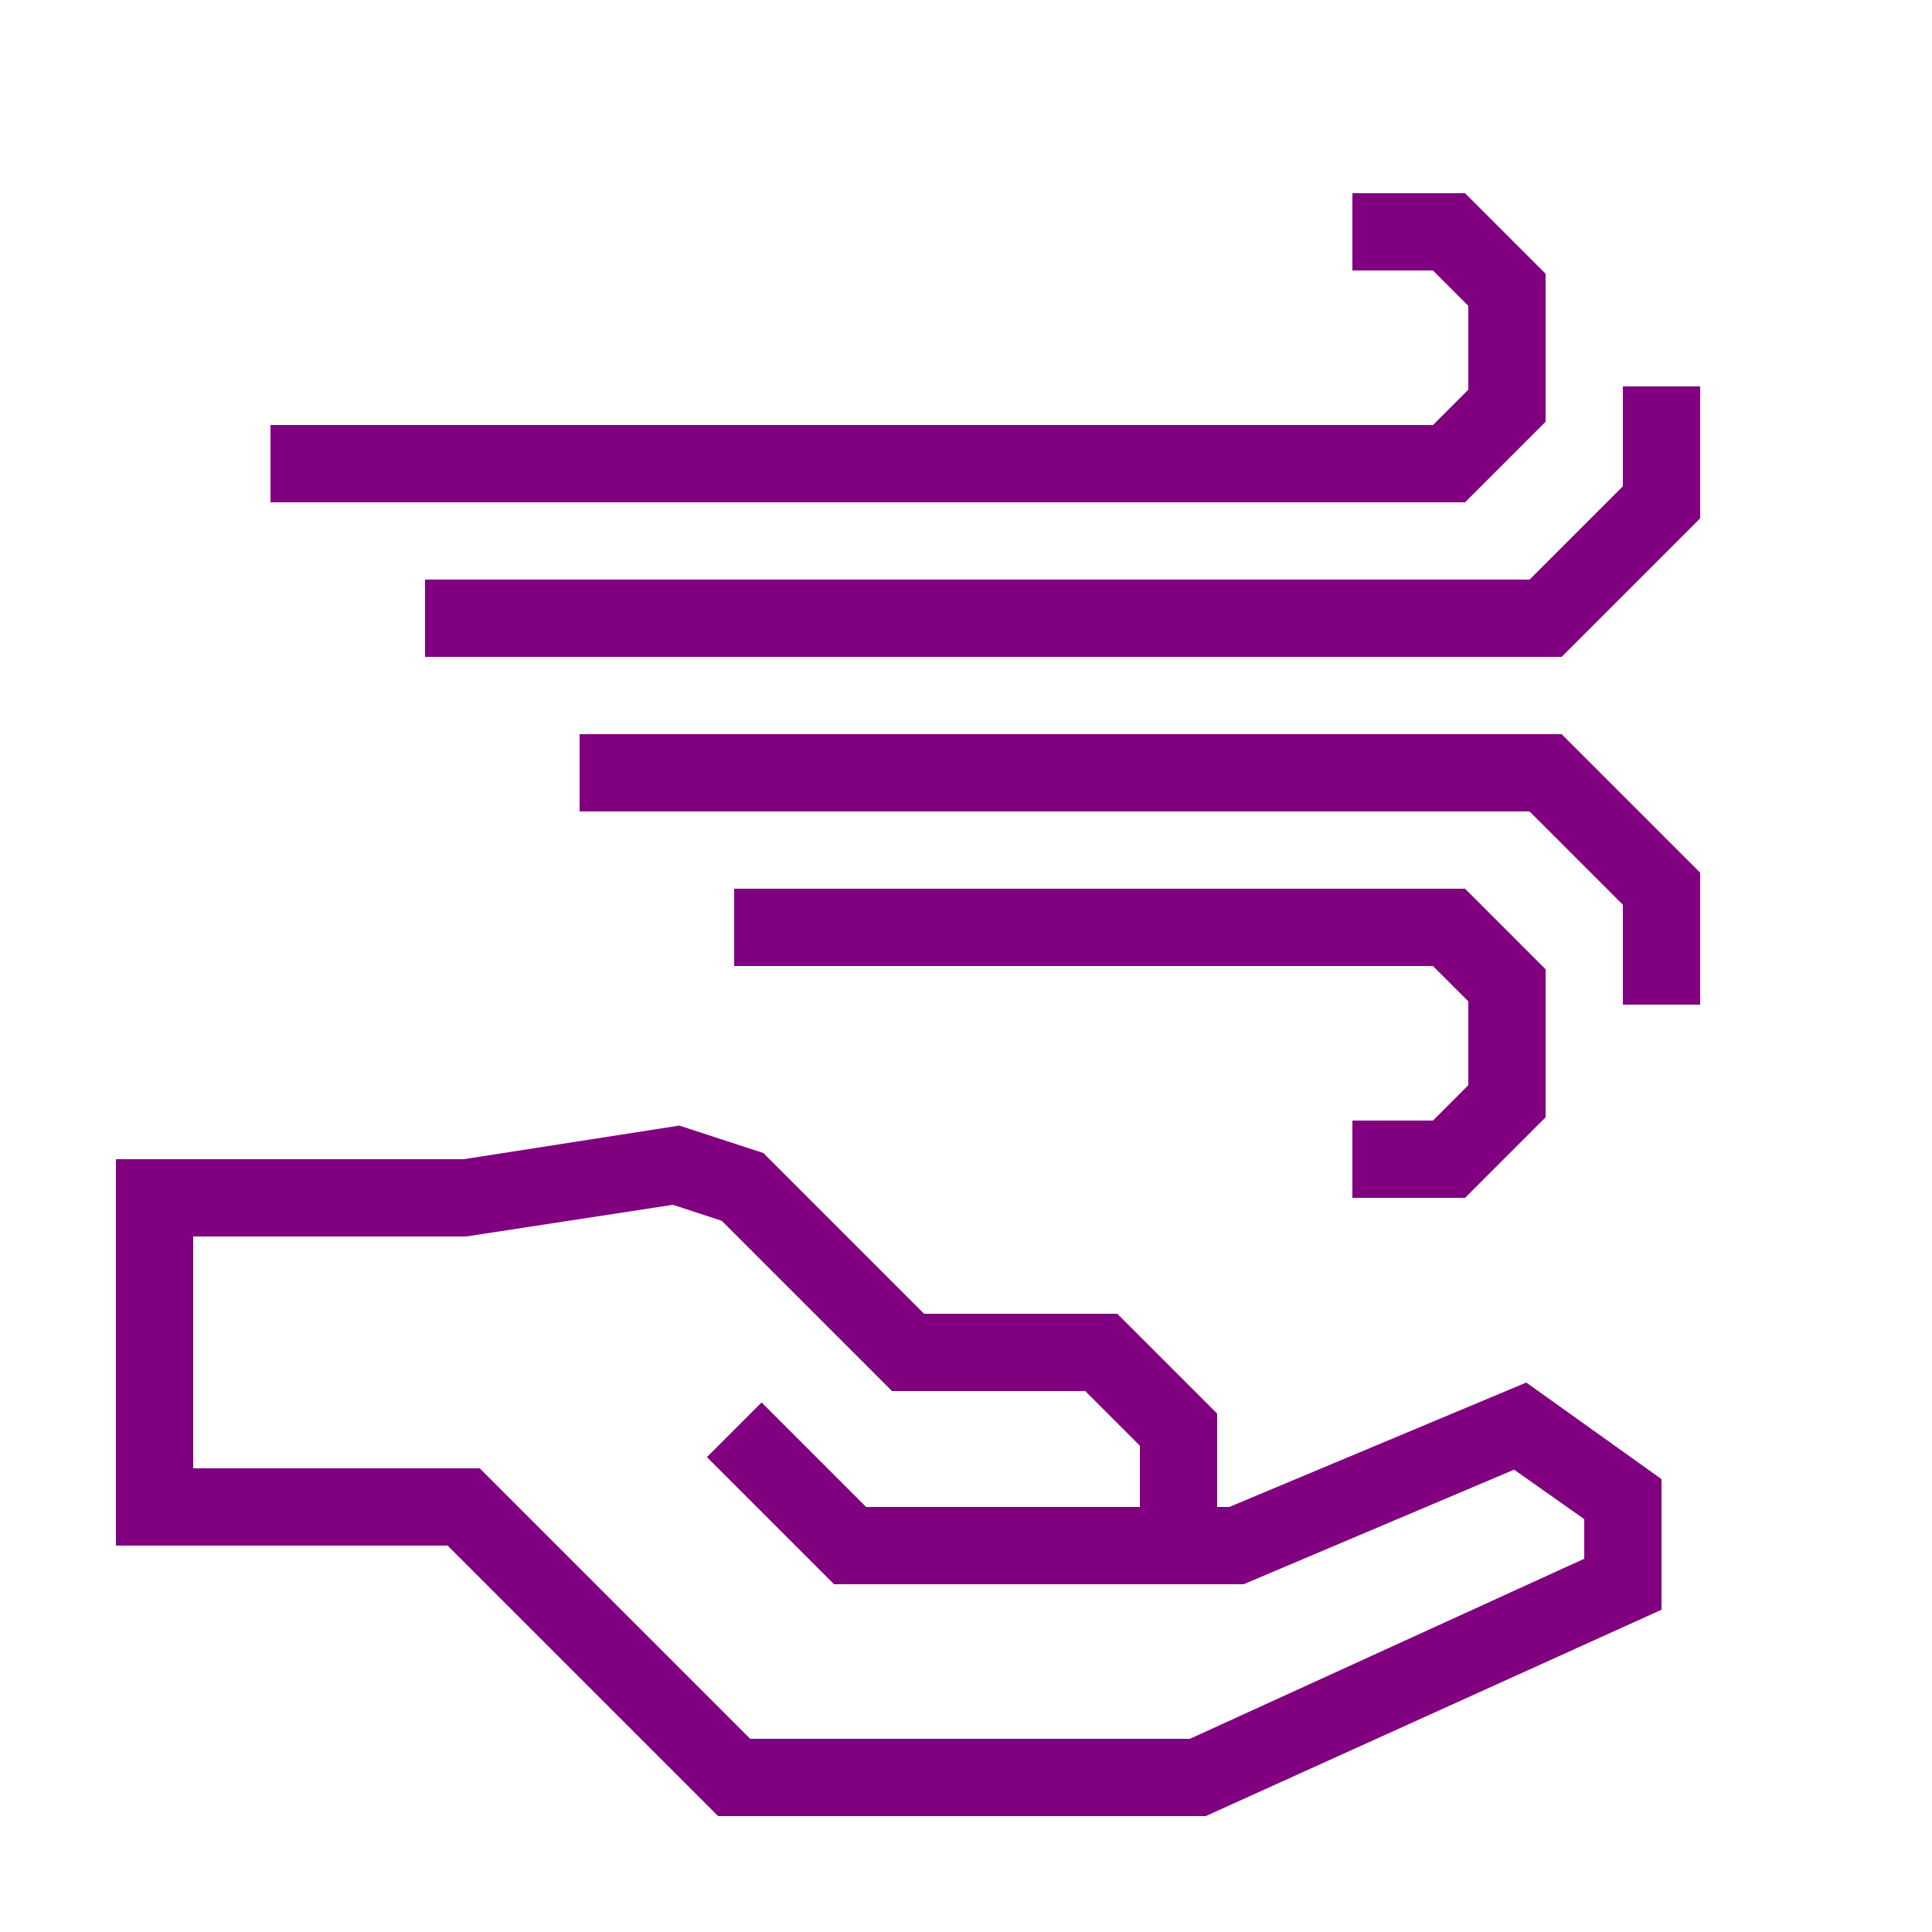
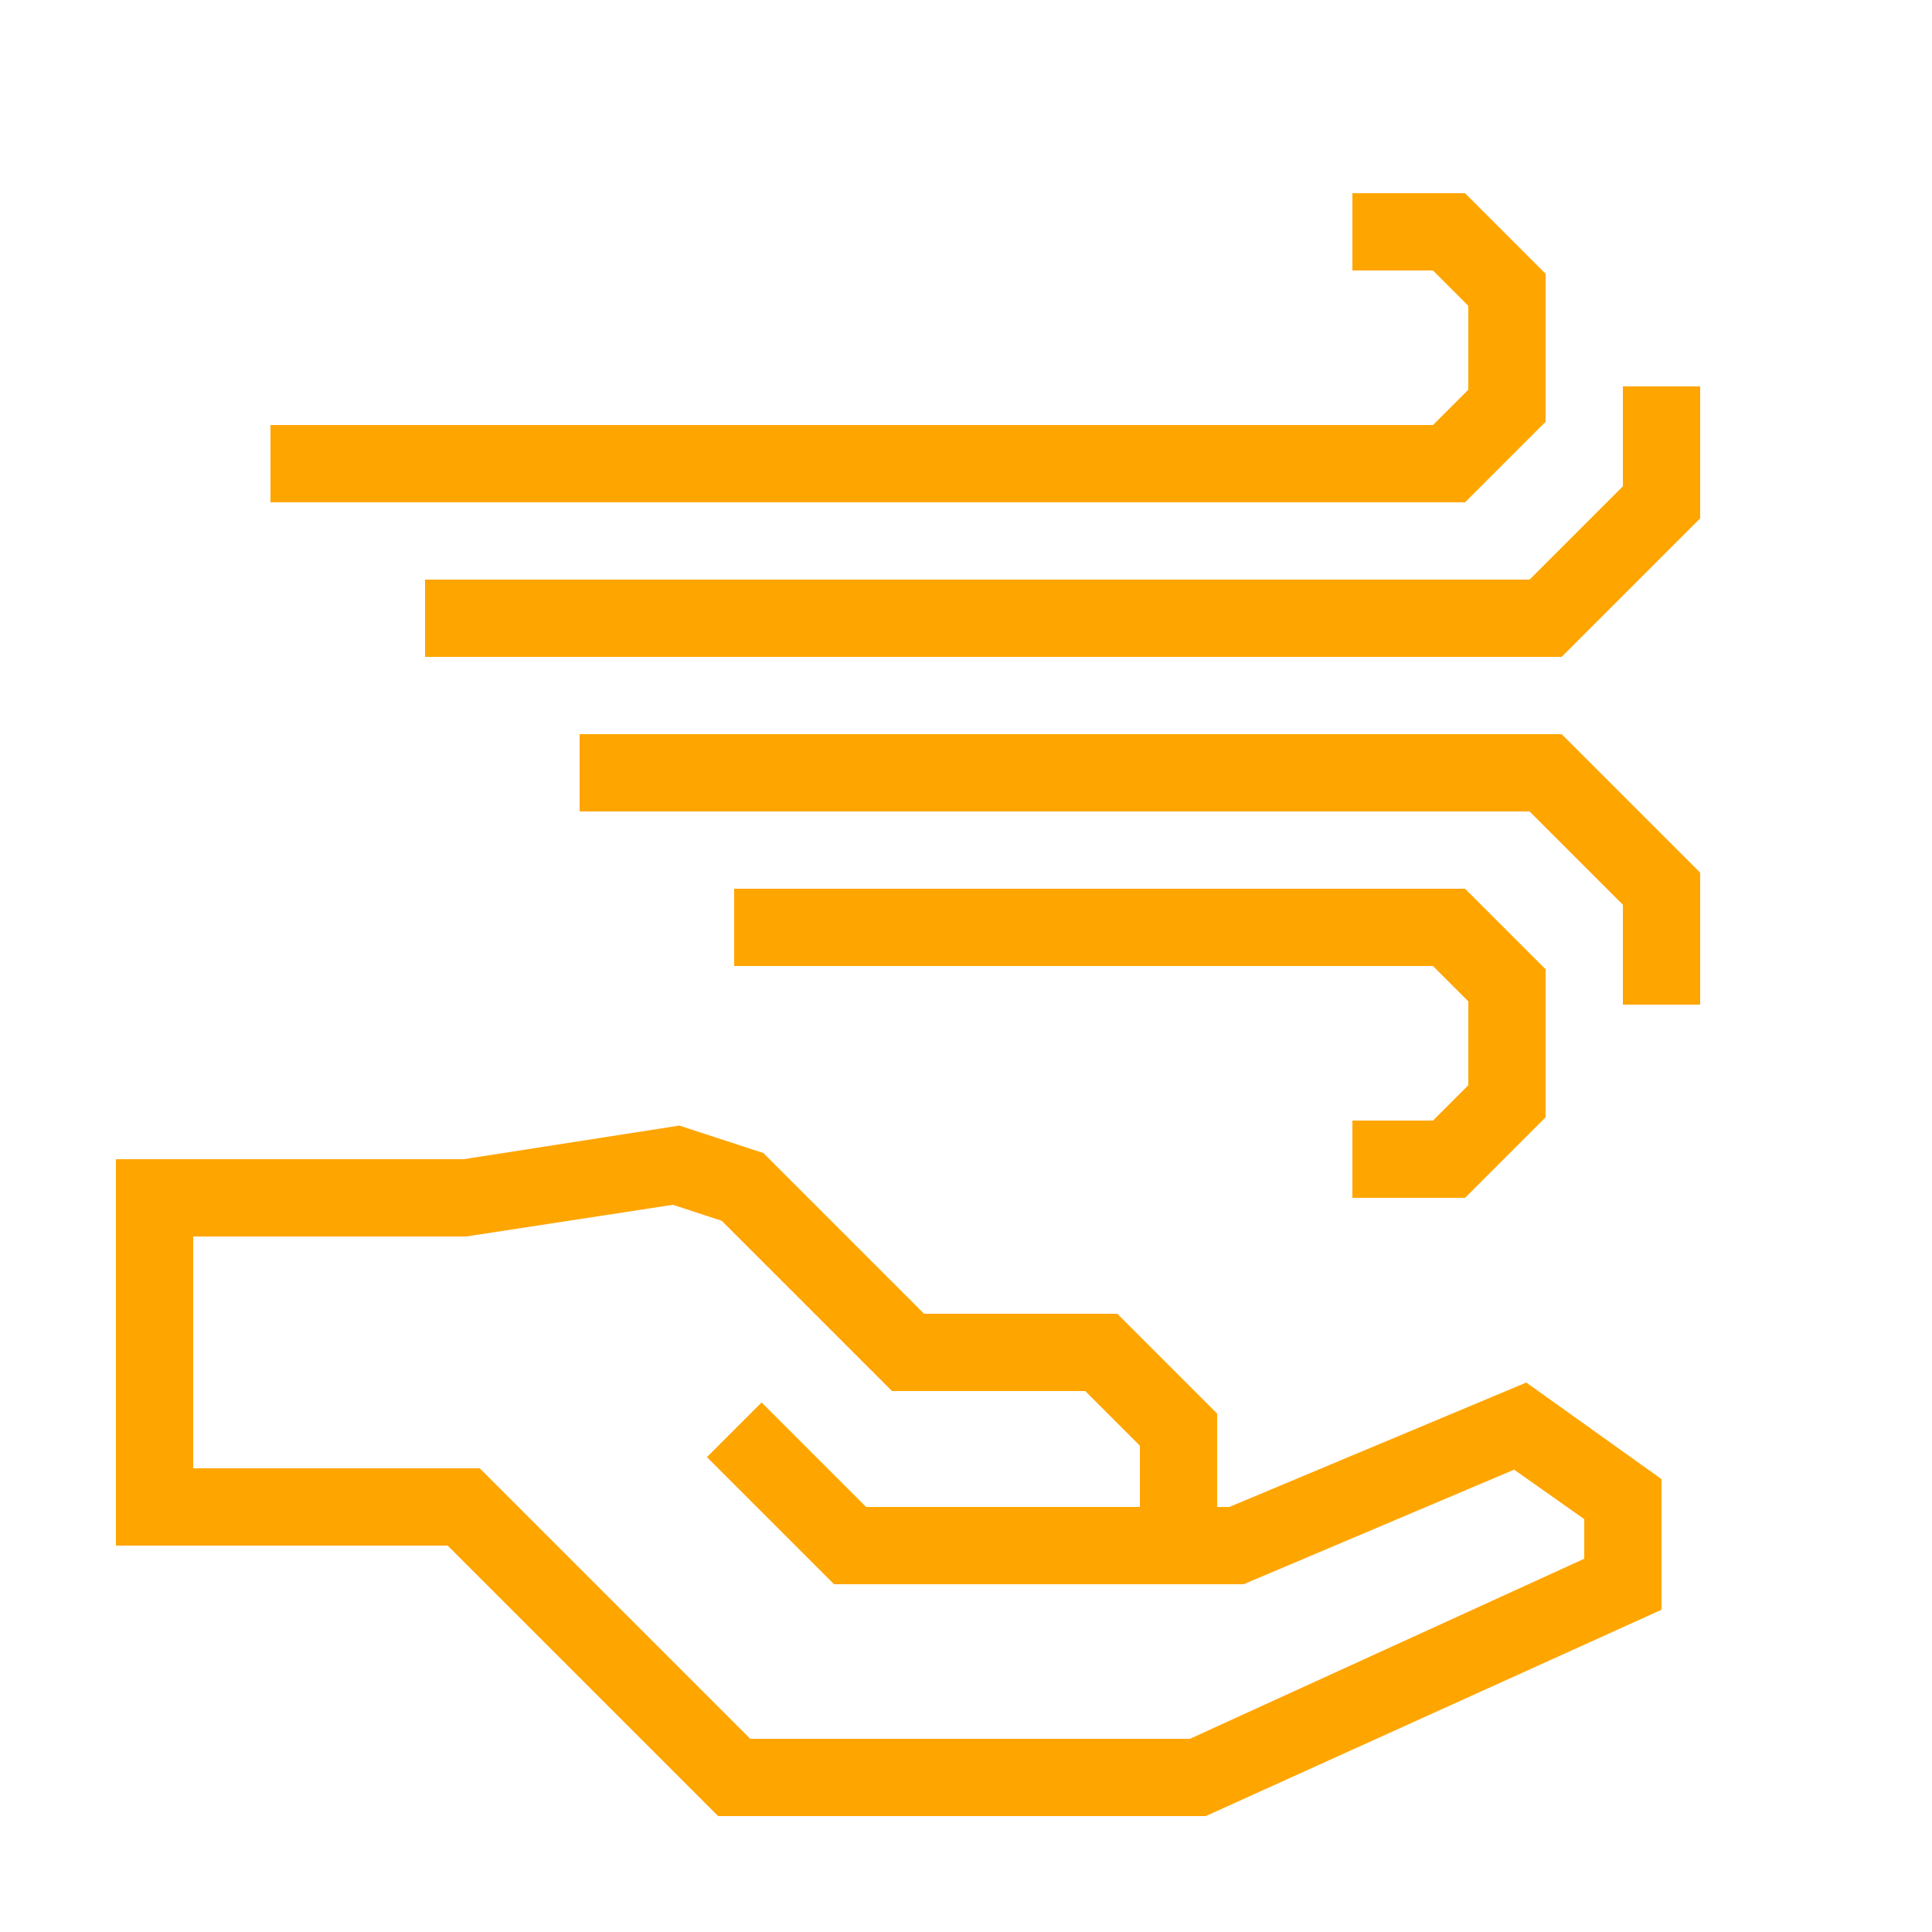
- <svg xmlns="http://www.w3.org/2000/svg" data-name="Warstwa 1" viewBox="0 0 100 100" x="0px" y="0px" style="fill:purple">
+ <svg xmlns="http://www.w3.org/2000/svg" data-name="Warstwa 1" viewBox="0 0 100 100" x="0px" y="0px" style="fill:orange">
  <path d="M63.63,78H63V73.17L57.83,68h-10l-8.32-8.32-4.35-1.42L24,60H6V80H23.17l14,14H62.41L86,83.32V76.56l-7-5ZM82,80.68,61.59,90H38.83l-14-14H10V64H24.13l10.7-1.64,2.53.83L46.17,72h10L59,74.83V78H44.83l-5.41-5.41-2.83,2.83L43.17,82H64.37l14-5.93L82,78.63Z" />
  <polygon points="74.17 58 70 58 70 62 75.83 62 80 57.83 80 50.17 75.83 46 38 46 38 50 74.17 50 76 51.83 76 56.17 74.17 58" />
  <polygon points="30 38 30 42 79.17 42 84 46.83 84 52 88 52 88 45.17 80.83 38 30 38" />
  <polygon points="80 21.83 80 14.17 75.83 10 70 10 70 14 74.17 14 76 15.83 76 20.17 74.17 22 14 22 14 26 75.83 26 80 21.83" />
  <polygon points="84 20 84 25.17 79.17 30 22 30 22 34 80.83 34 88 26.83 88 20 84 20" />
</svg>
